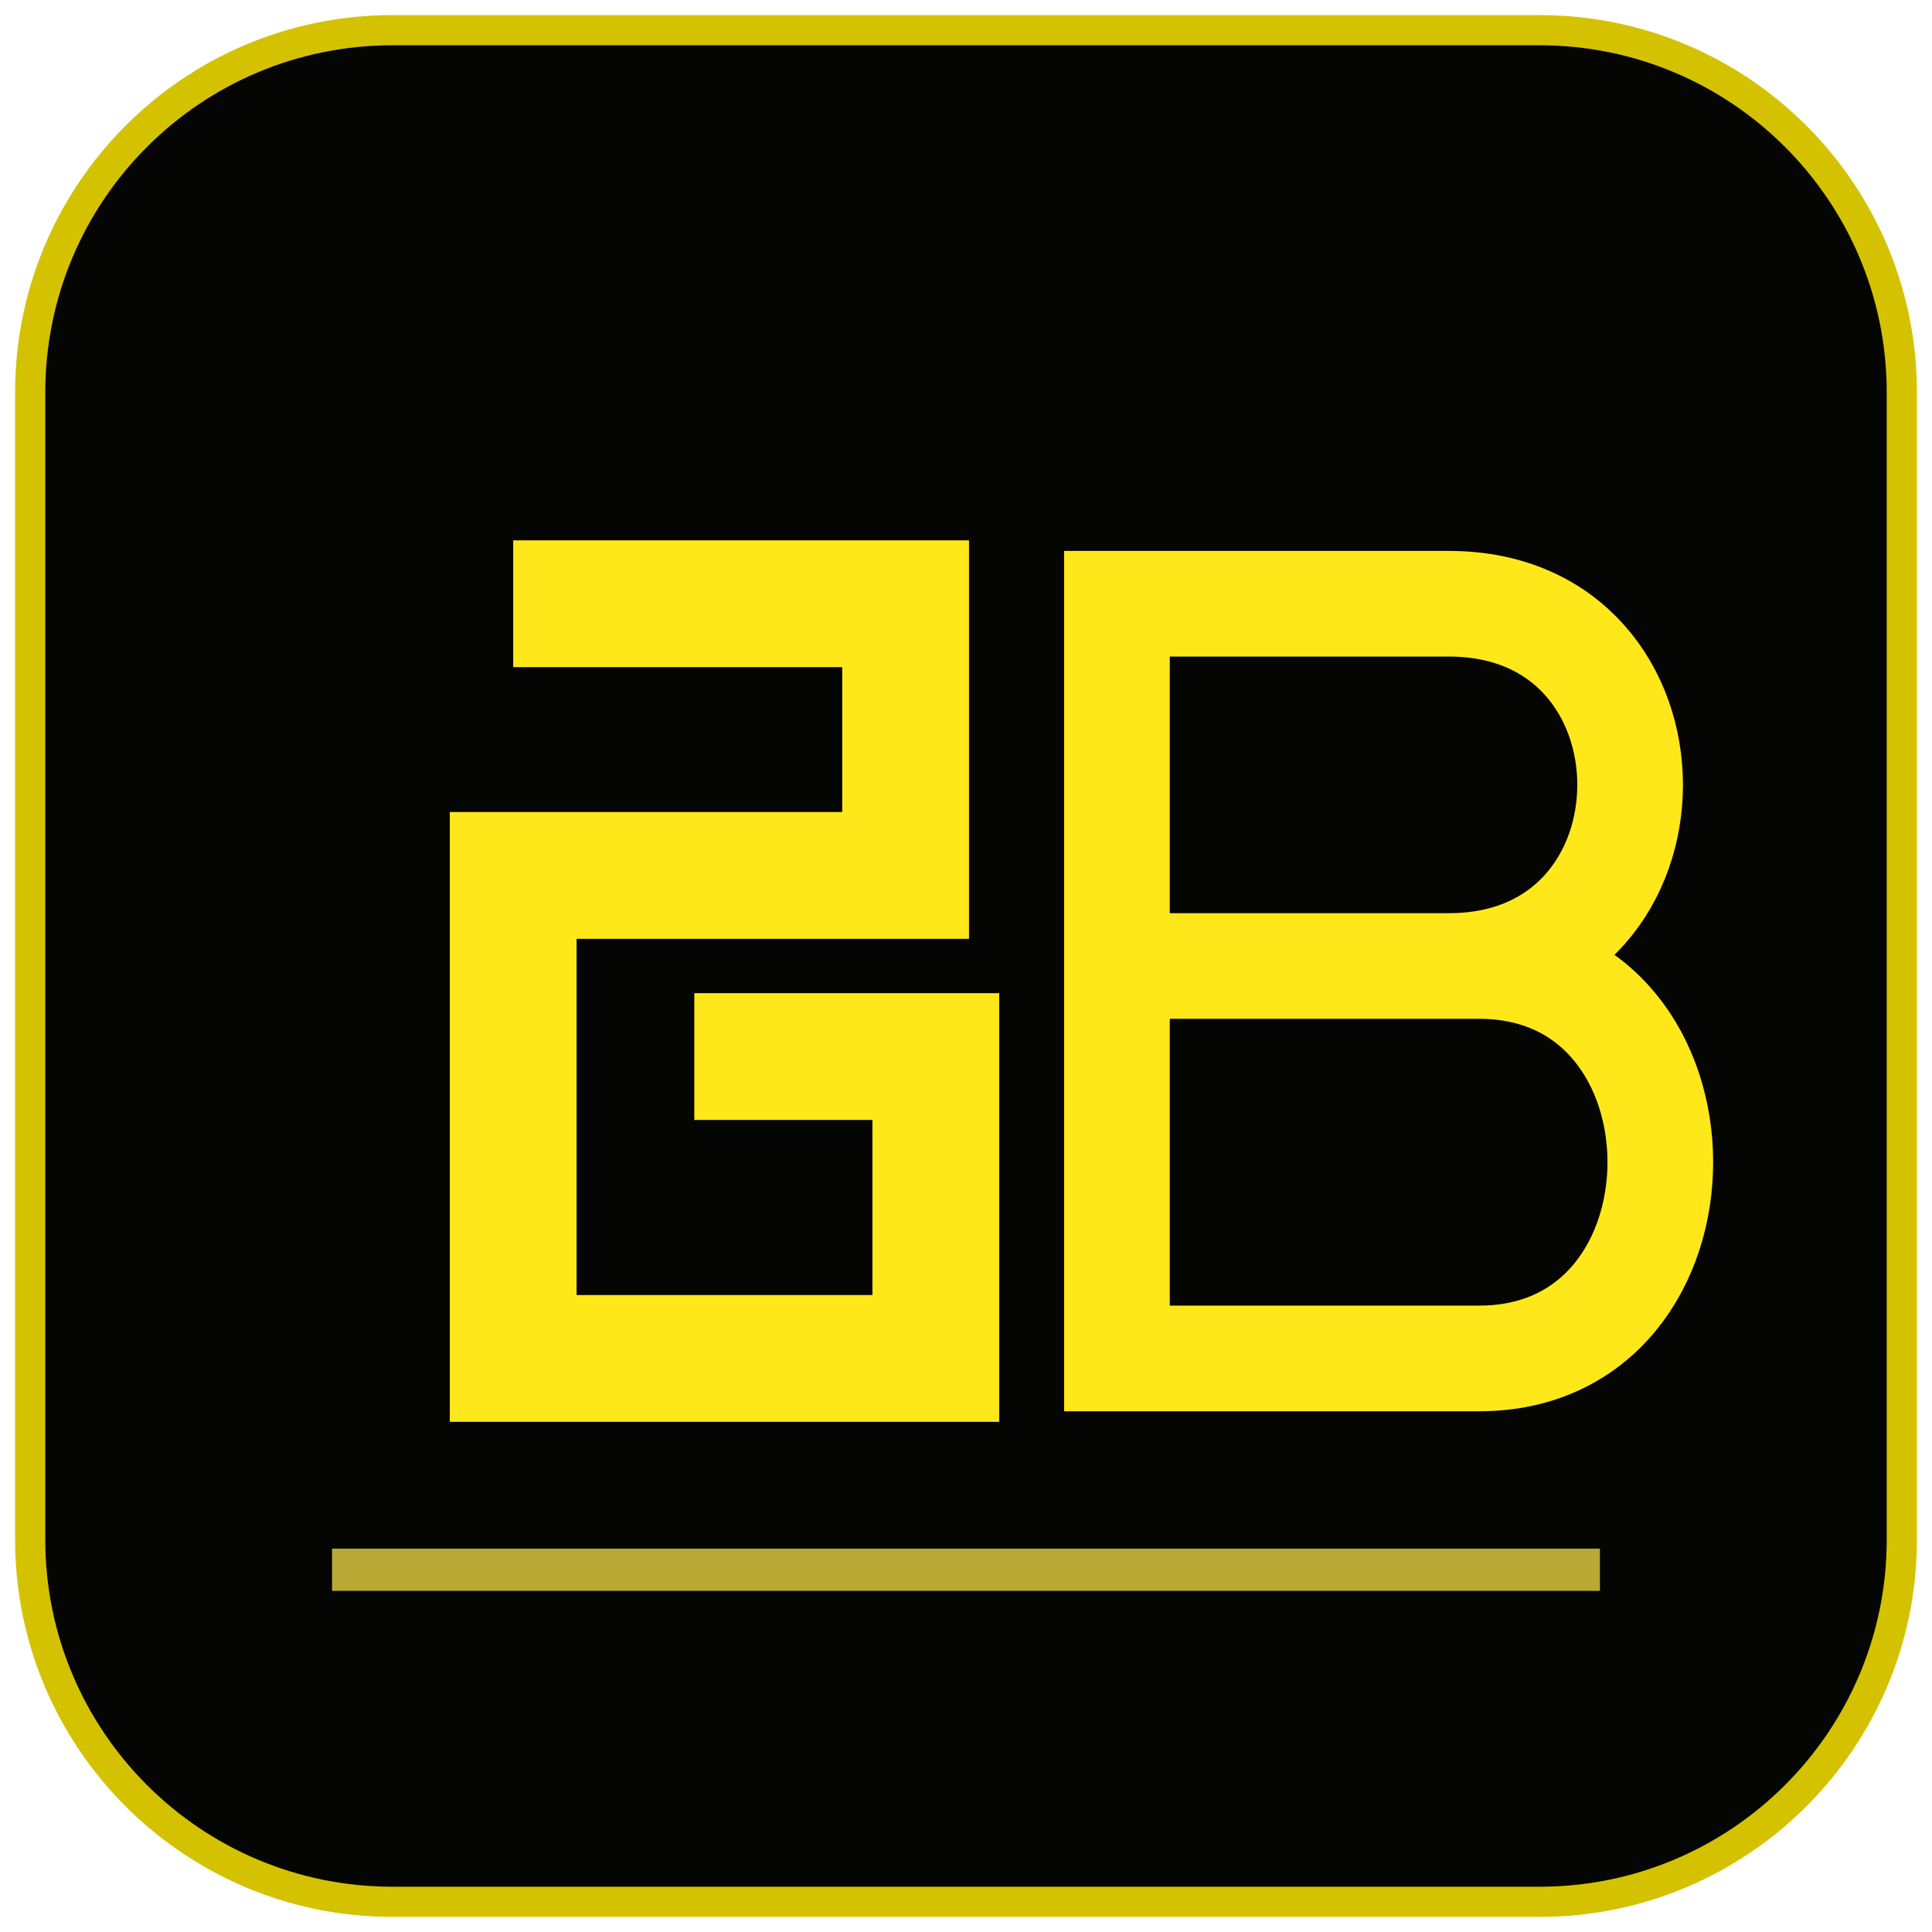
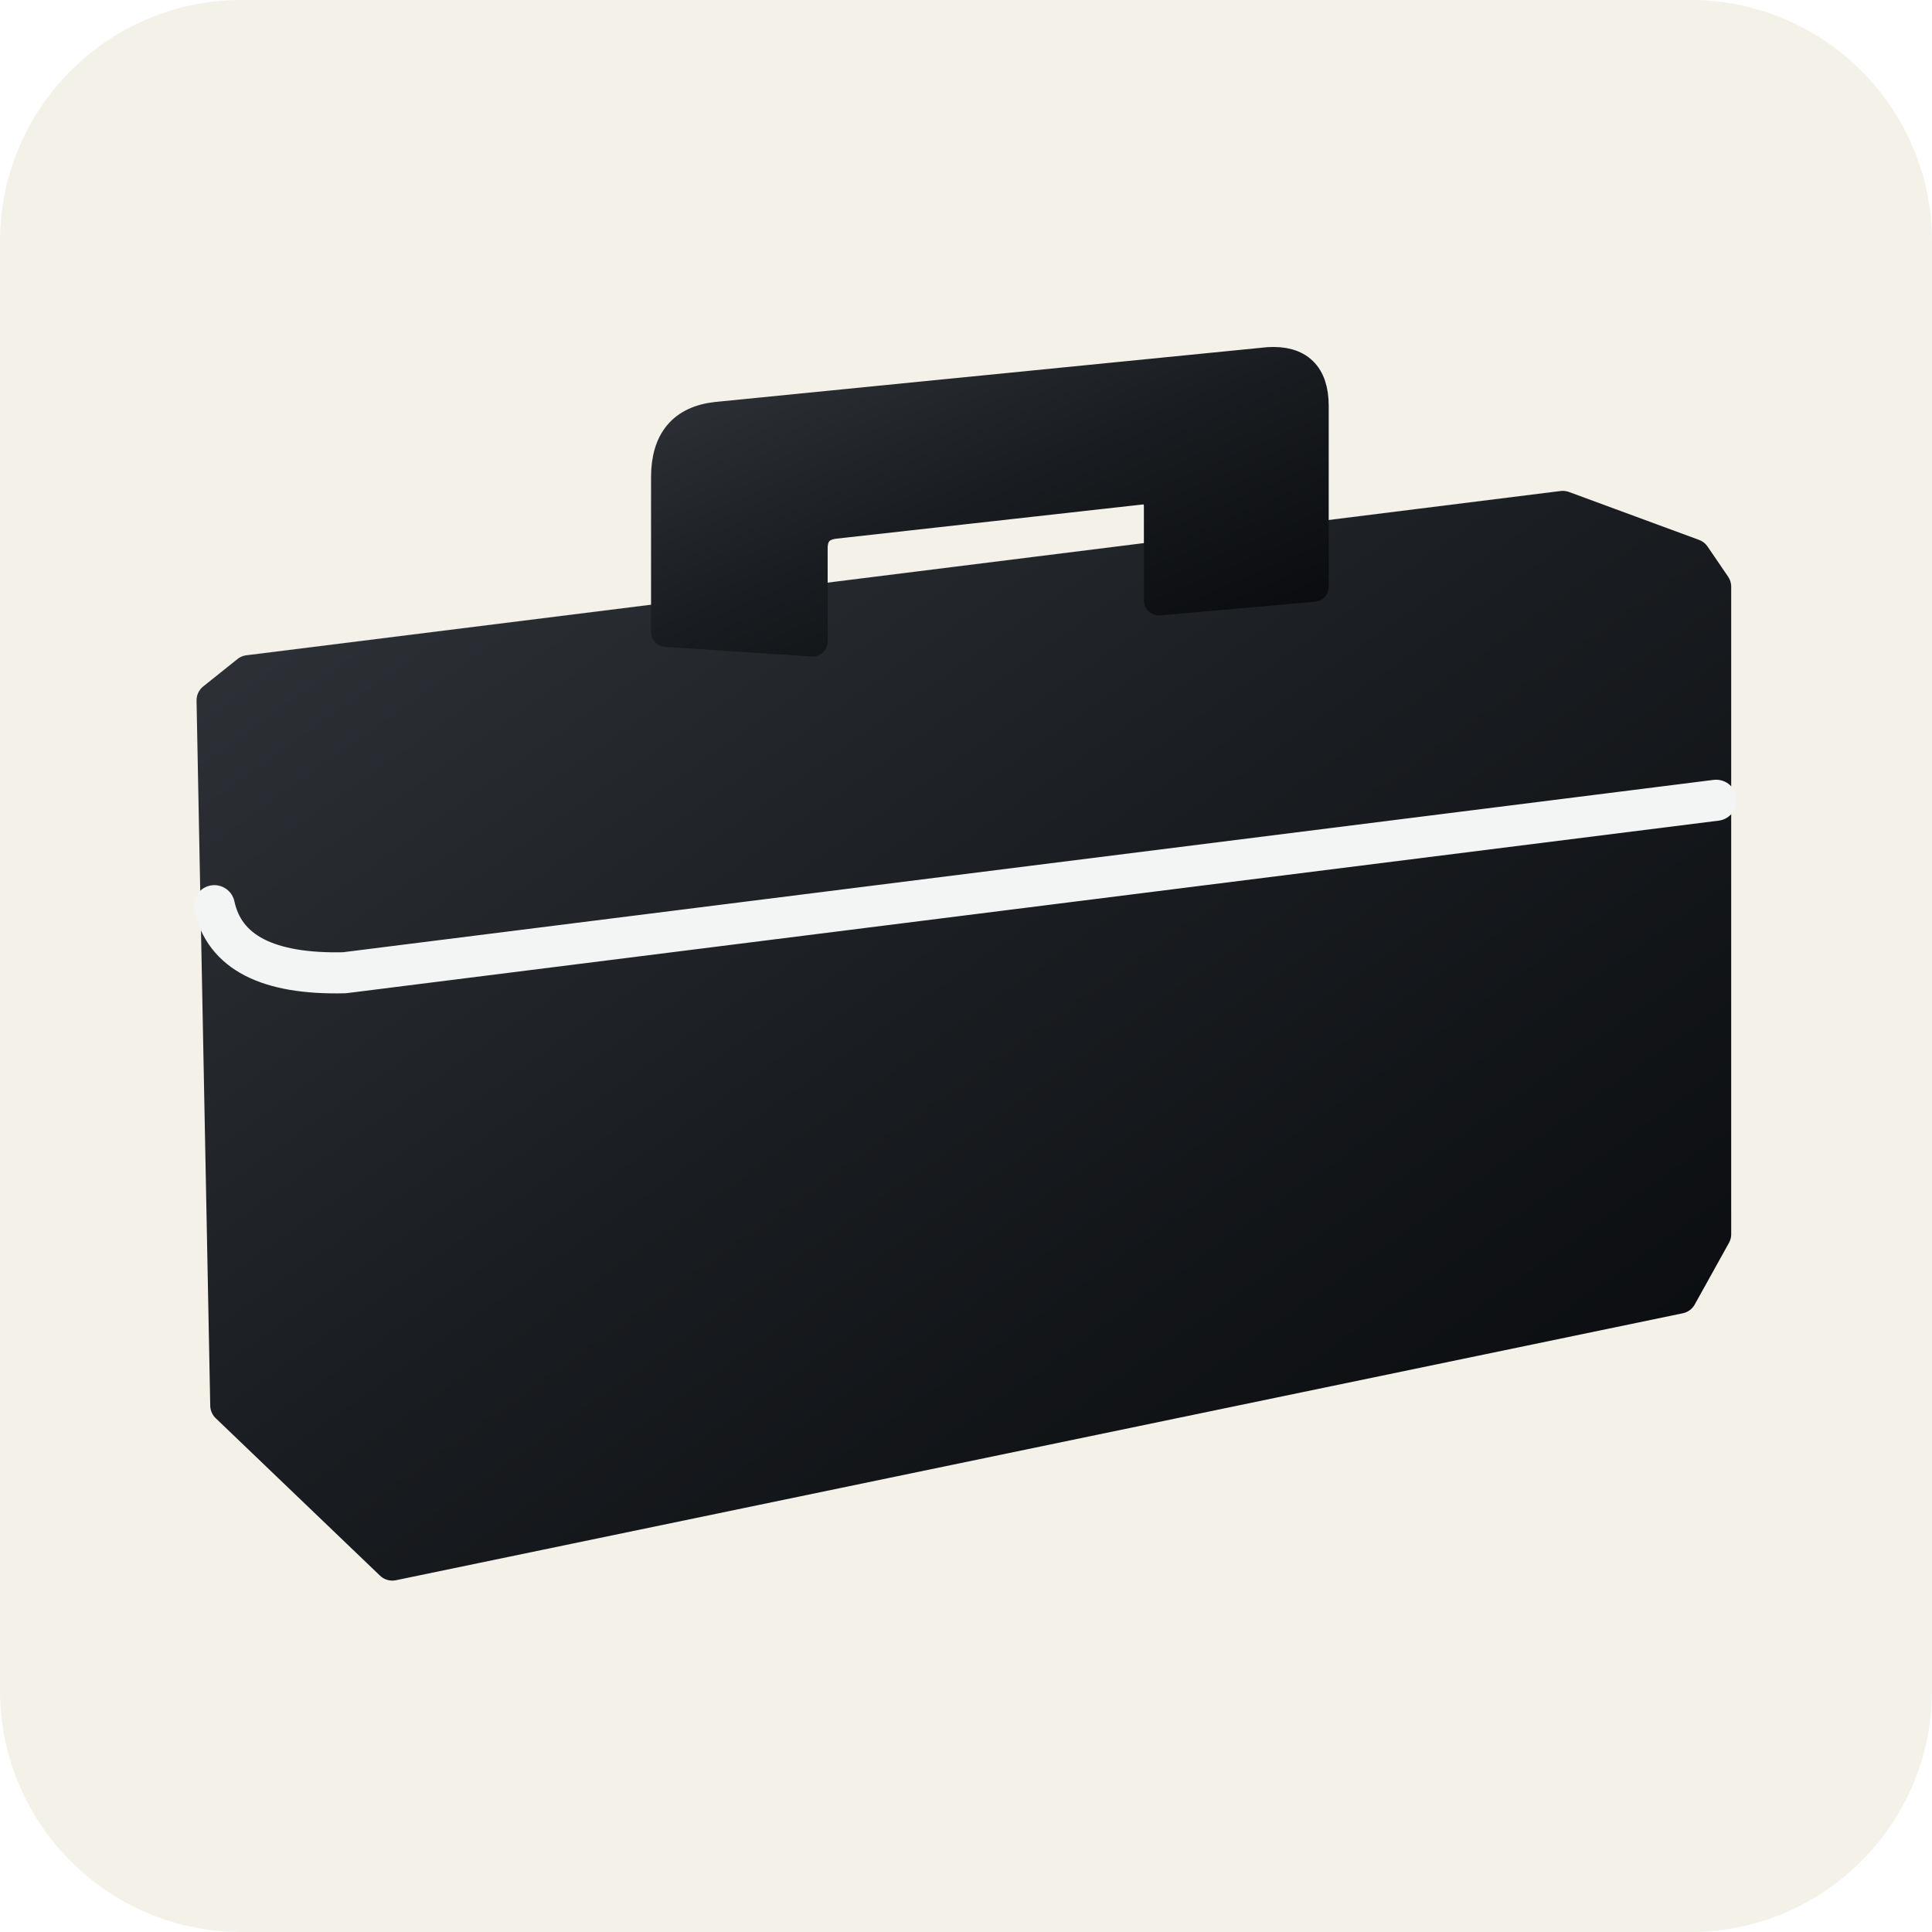
- <svg xmlns="http://www.w3.org/2000/svg" viewBox="0 0 64 64">
-   <rect x="1" y="1" width="62" height="62" rx="12" fill="#050504" stroke="#d4c200" />
-   <path d="M17 20h13v9H17v16h14V35H23" stroke="#ffe81a" stroke-width="4.2" fill="none" stroke-linejoin="miter" />
-   <path d="M37 20h11c8 0 8 12 0 12h-11V20zm0 12h12c8 0 8 13 0 13H37V32z" stroke="#ffe81a" stroke-width="3.5" fill="none" />
-   <path d="M11 52h42" stroke="#b8a935" stroke-width="1.4" />
+ <svg xmlns="http://www.w3.org/2000/svg" viewBox="0 0 128 128" role="img" aria-labelledby="t">
+   <defs>
+     <linearGradient id="obs" x1="0" y1="0" x2="1" y2="1">
+       <stop offset="0" stop-color="#30343A" />
+       <stop offset=".48" stop-color="#191C20" />
+       <stop offset="1" stop-color="#080A0D" />
+     </linearGradient>
+   </defs>
+   <rect width="128" height="128" rx="16" fill="#F4F1E9" />
+   <g transform="translate(-5.3 14.2) scale(.0907)" stroke-linejoin="round">
+     <path d="M240 335 L1200 215 L1295 250 L1310 272 L1310 745 L1285 790 L345 985 L225 870 L215 355 Z" fill="url(#obs)" stroke="url(#obs)" stroke-width="26" />
+     <path d="M545 305 V192 Q545 152 582 148 L985 108 Q1018 106 1018 140 V272 L905 282 V214 Q905 200 892 201 L668 226 Q652 228 652 244 V312 Z" fill="url(#obs)" stroke="url(#obs)" stroke-width="22" />
+     <path d="M215 505 Q226 556 310 554 L1312 428" fill="none" stroke="#F3F4F4" stroke-width="30" stroke-linecap="round" />
+   </g>
</svg>
